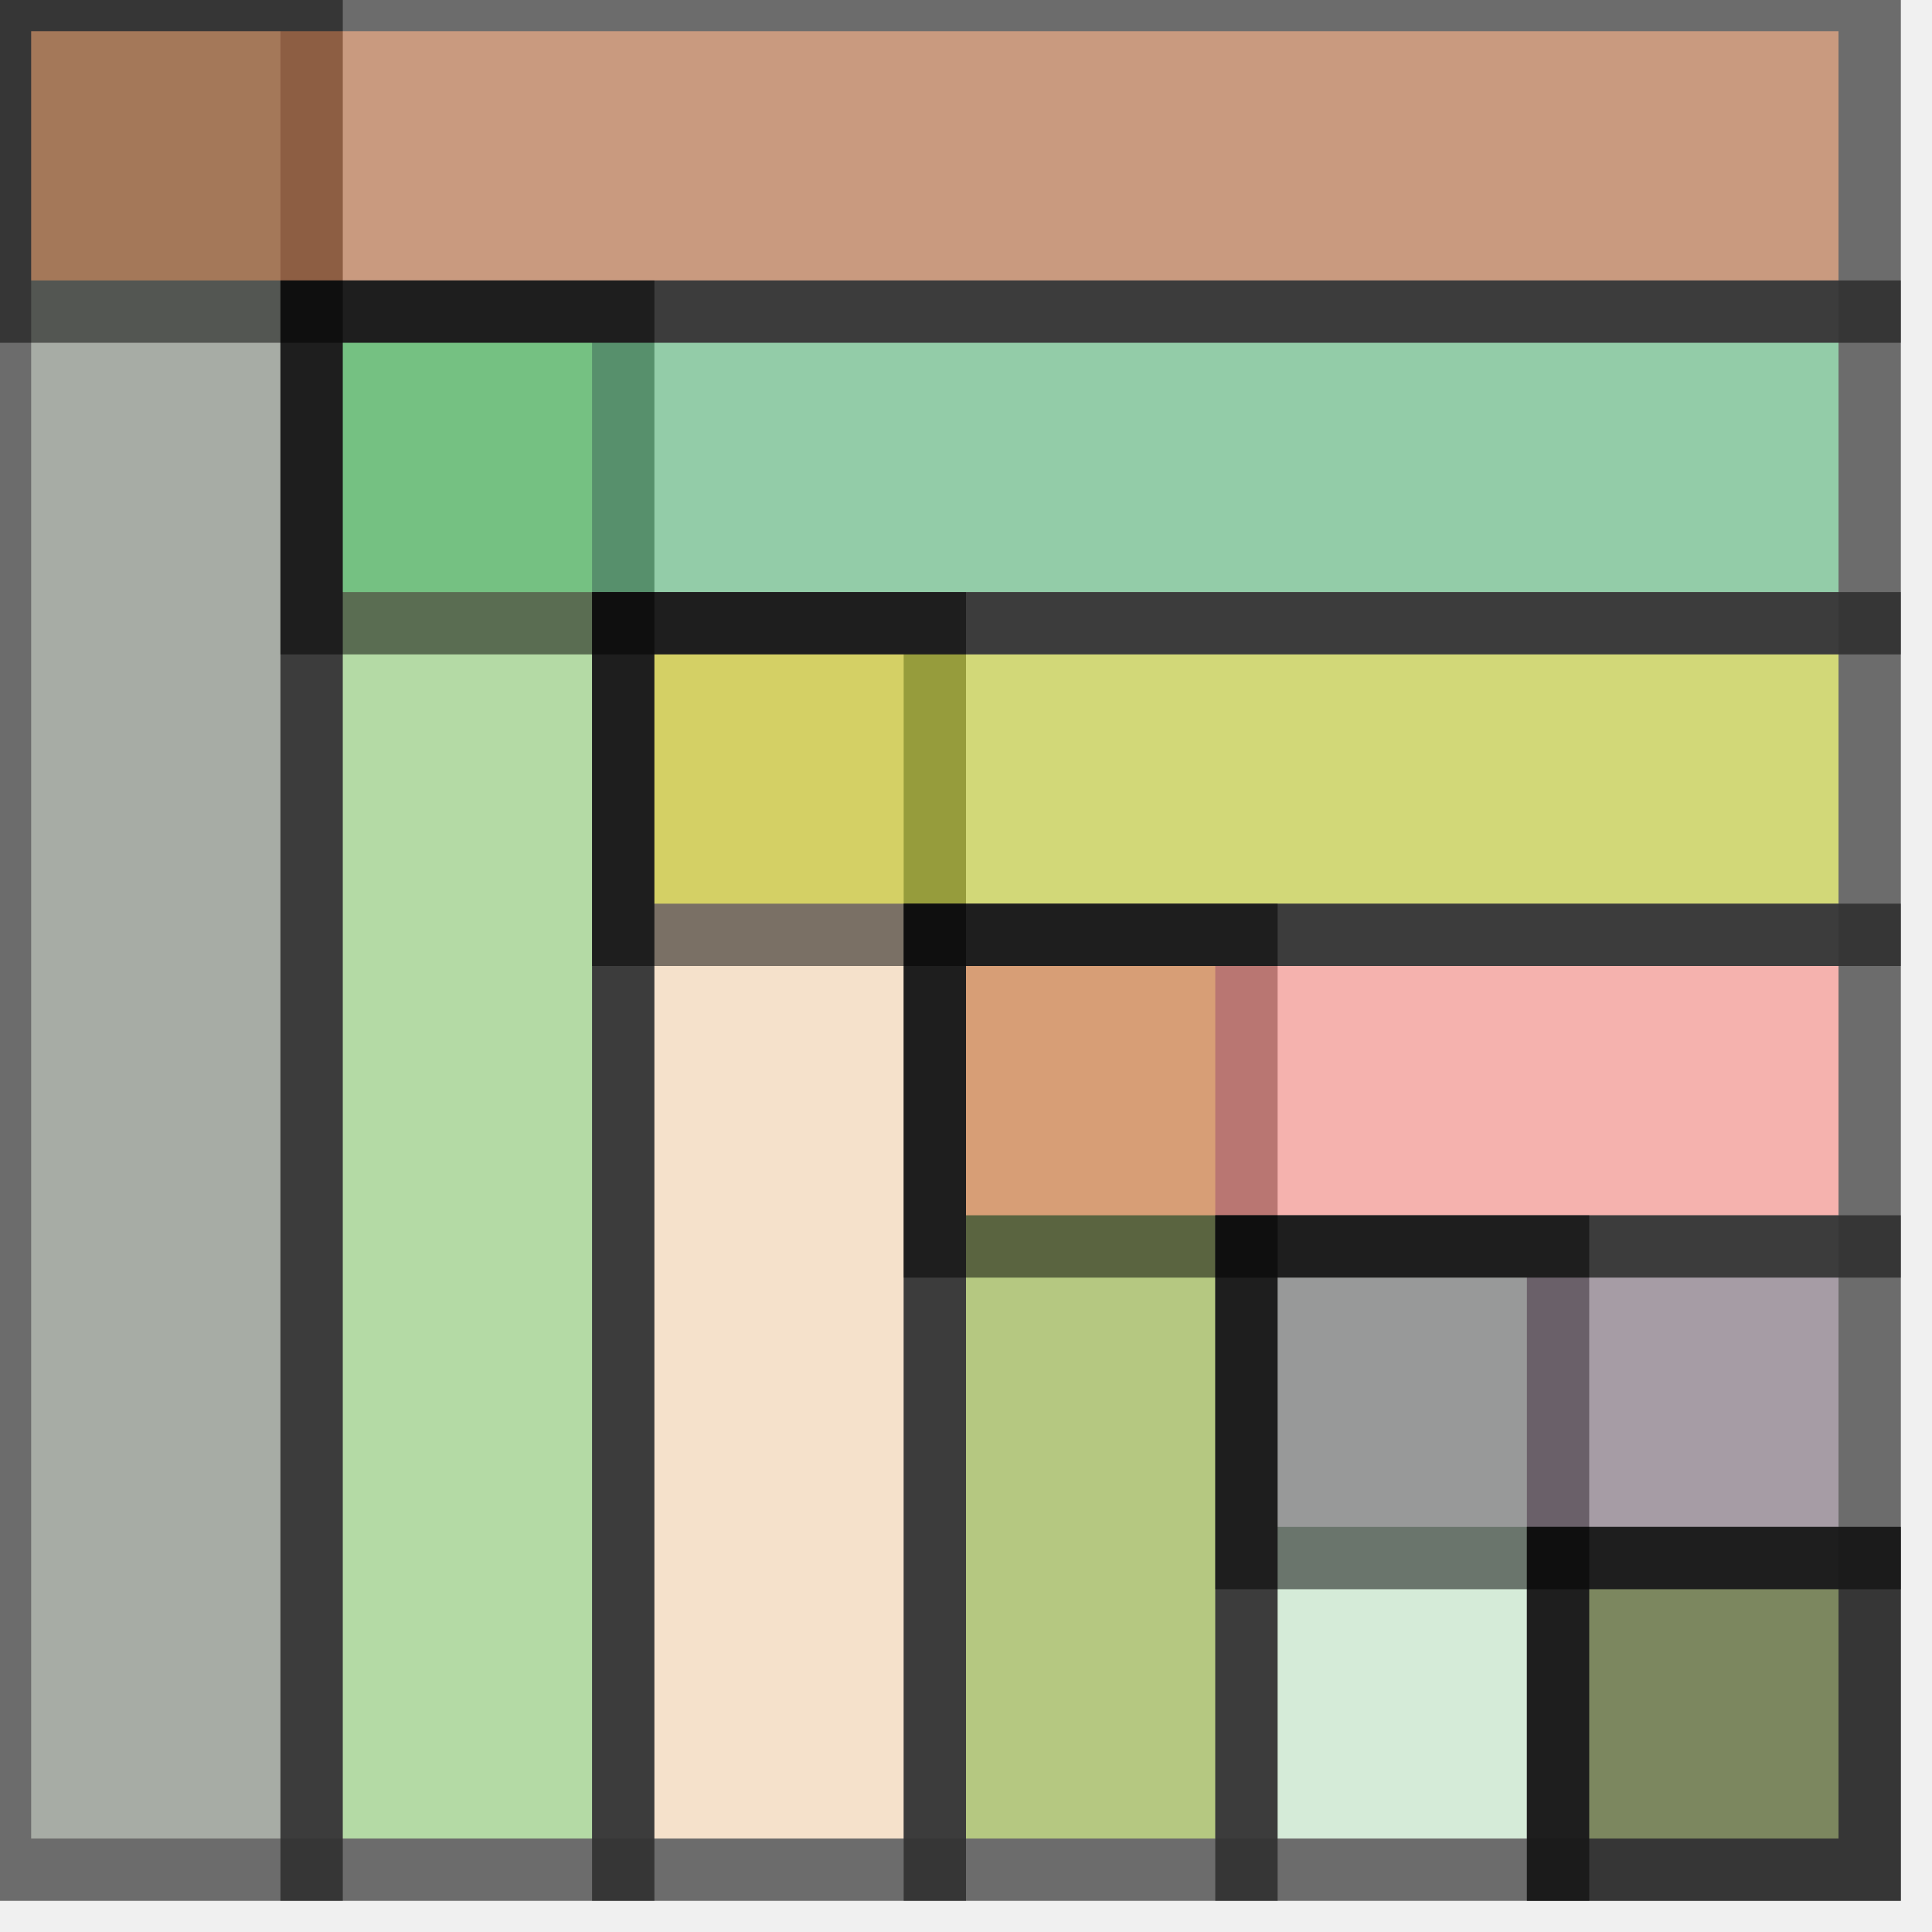
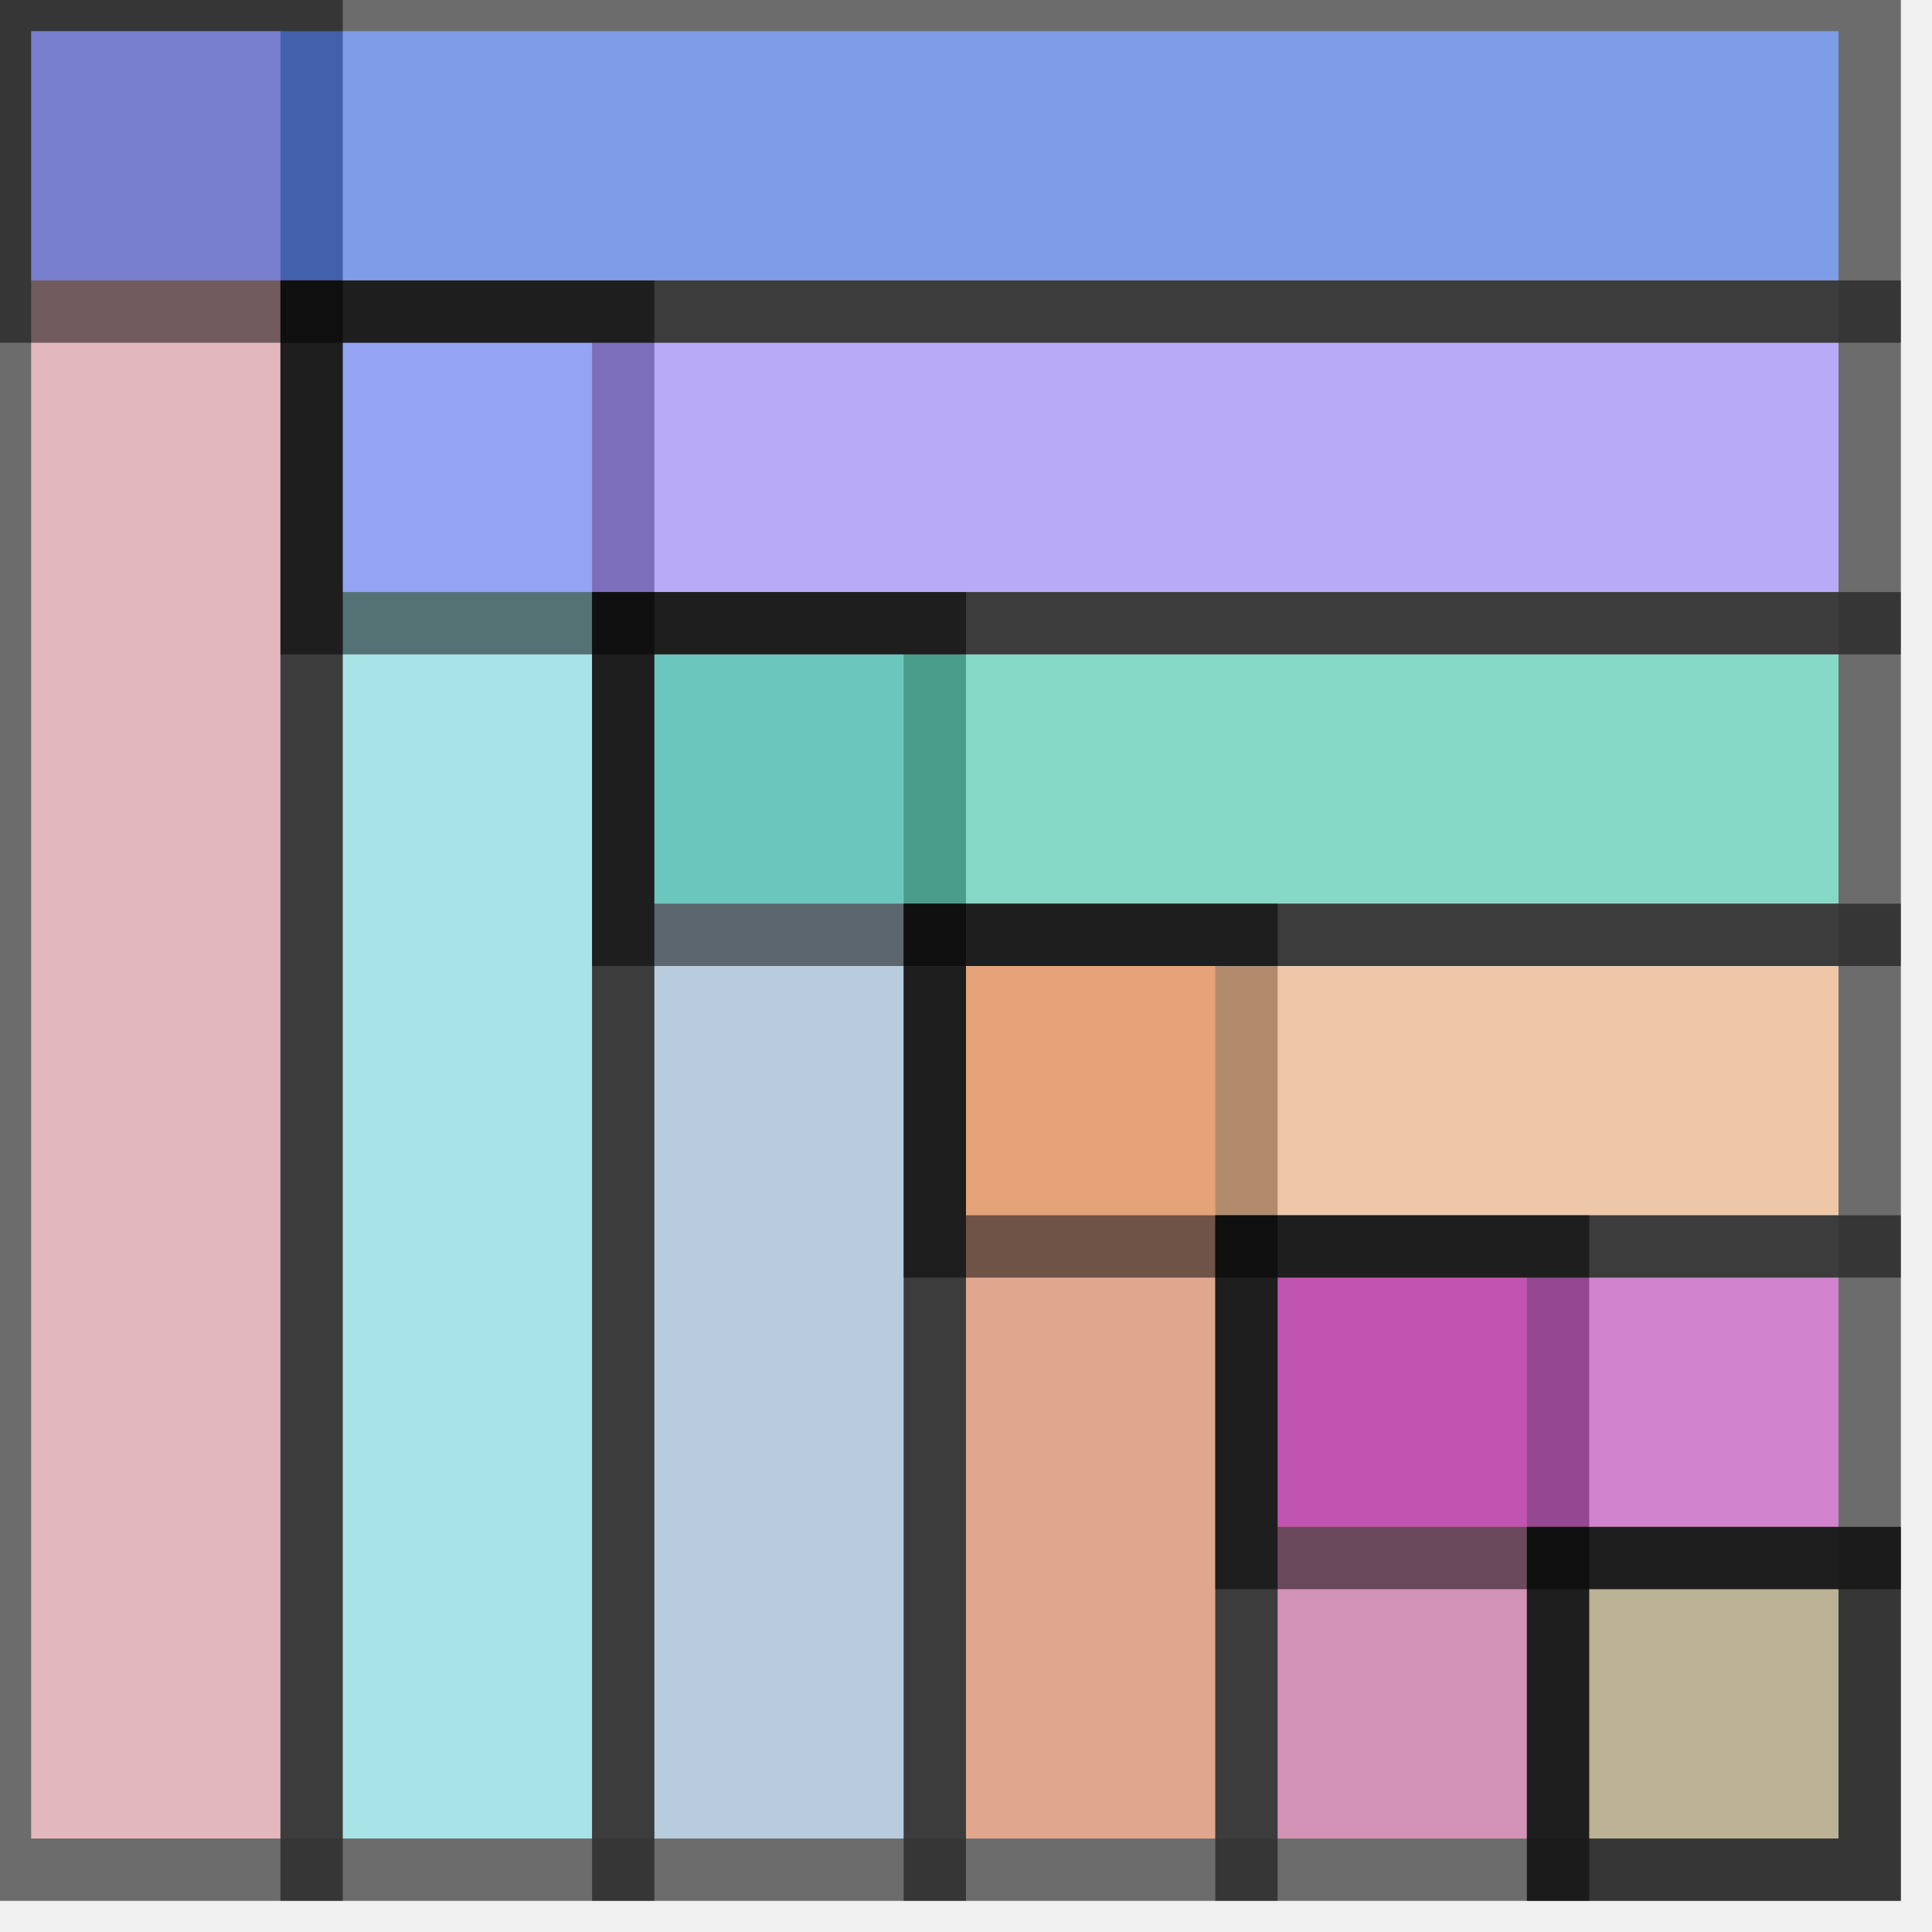
<svg xmlns="http://www.w3.org/2000/svg" version="1.1">
  <path fill-rule="evenodd" fill="#FFFFFF" stroke="#000000" stroke-width="2.0" opacity="0.1" d="M 0.0,0.0 L 60.0,0.0 L 60.0,60.0 L 0.0,60.0 L 0.0,0.0 z" />
-   <path fill-rule="evenodd" fill="#5D6859" stroke="#000000" stroke-width="2.0" opacity="0.5" d="M 0.0,0.0 L 10.0,0.0 L 10.0,60.0 L 0.0,60.0 L 0.0,0.0 z" />
-   <path fill-rule="evenodd" fill="#A1440E" stroke="#000000" stroke-width="2.0" opacity="0.5" d="M 0.0,0.0 L 60.0,0.0 L 60.0,10.0 L 0.0,10.0 L 0.0,0.0 z" />
-   <path fill-rule="evenodd" fill="#77C45A" stroke="#000000" stroke-width="2.0" opacity="0.5" d="M 10.0,10.0 L 20.0,10.0 L 20.0,60.0 L 10.0,60.0 L 10.0,10.0 z" />
-   <path fill-rule="evenodd" fill="#36A860" stroke="#000000" stroke-width="2.0" opacity="0.5" d="M 10.0,10.0 L 60.0,10.0 L 60.0,20.0 L 10.0,20.0 L 10.0,10.0 z" />
-   <path fill-rule="evenodd" fill="#FAD1A5" stroke="#000000" stroke-width="2.0" opacity="0.5" d="M 20.0,20.0 L 30.0,20.0 L 30.0,60.0 L 20.0,60.0 L 20.0,20.0 z" />
-   <path fill-rule="evenodd" fill="#B4BF00" stroke="#000000" stroke-width="2.0" opacity="0.5" d="M 20.0,20.0 L 60.0,20.0 L 60.0,30.0 L 20.0,30.0 L 20.0,20.0 z" />
-   <path fill-rule="evenodd" fill="#7AA012" stroke="#000000" stroke-width="2.0" opacity="0.5" d="M 30.0,30.0 L 40.0,30.0 L 40.0,60.0 L 30.0,60.0 L 30.0,30.0 z" />
-   <path fill-rule="evenodd" fill="#FA746B" stroke="#000000" stroke-width="2.0" opacity="0.5" d="M 30.0,30.0 L 60.0,30.0 L 60.0,40.0 L 30.0,40.0 L 30.0,30.0 z" />
-   <path fill-rule="evenodd" fill="#BAE6BF" stroke="#000000" stroke-width="2.0" opacity="0.5" d="M 40.0,40.0 L 50.0,40.0 L 50.0,60.0 L 40.0,60.0 L 40.0,40.0 z" />
-   <path fill-rule="evenodd" fill="#5C4759" stroke="#000000" stroke-width="2.0" opacity="0.5" d="M 40.0,40.0 L 60.0,40.0 L 60.0,50.0 L 40.0,50.0 L 40.0,40.0 z" />
-   <path fill-rule="evenodd" fill="#B0E41A" stroke="#000000" stroke-width="2.0" opacity="0.5" d="M 50.0,50.0 L 60.0,50.0 L 60.0,60.0 L 50.0,60.0 L 50.0,50.0 z" />
-   <path fill-rule="evenodd" fill="#282439" stroke="#000000" stroke-width="2.0" opacity="0.5" d="M 50.0,50.0 L 60.0,50.0 L 60.0,60.0 L 50.0,60.0 L 50.0,50.0 z" />
+   <path fill-rule="evenodd" fill="#D67E8B" stroke="#000000" stroke-width="2.0" opacity="0.5" d="M 0.0,0.0 L 10.0,0.0 L 10.0,60.0 L 0.0,60.0 L 0.0,0.0 z" />
+   <path fill-rule="evenodd" fill="#0E47E0" stroke="#000000" stroke-width="2.0" opacity="0.5" d="M 0.0,0.0 L 60.0,0.0 L 60.0,10.0 L 0.0,10.0 L 0.0,0.0 z" />
+   <path fill-rule="evenodd" fill="#5FD6E0" stroke="#000000" stroke-width="2.0" opacity="0.5" d="M 10.0,10.0 L 20.0,10.0 L 20.0,60.0 L 10.0,60.0 L 10.0,10.0 z" />
+   <path fill-rule="evenodd" fill="#8063FD" stroke="#000000" stroke-width="2.0" opacity="0.5" d="M 10.0,10.0 L 60.0,10.0 L 60.0,20.0 L 10.0,20.0 L 10.0,10.0 z" />
+   <path fill-rule="evenodd" fill="#7FA8CB" stroke="#000000" stroke-width="2.0" opacity="0.5" d="M 20.0,20.0 L 30.0,20.0 L 30.0,60.0 L 20.0,60.0 L 20.0,20.0 z" />
+   <path fill-rule="evenodd" fill="#1EC19E" stroke="#000000" stroke-width="2.0" opacity="0.5" d="M 20.0,20.0 L 60.0,20.0 L 60.0,30.0 L 20.0,30.0 L 20.0,20.0 z" />
+   <path fill-rule="evenodd" fill="#D25E2C" stroke="#000000" stroke-width="2.0" opacity="0.5" d="M 30.0,30.0 L 40.0,30.0 L 40.0,60.0 L 30.0,60.0 L 30.0,30.0 z" />
+   <path fill-rule="evenodd" fill="#EC9D61" stroke="#000000" stroke-width="2.0" opacity="0.5" d="M 30.0,30.0 L 60.0,30.0 L 60.0,40.0 L 30.0,40.0 L 30.0,30.0 z" />
+   <path fill-rule="evenodd" fill="#B5357B" stroke="#000000" stroke-width="2.0" opacity="0.5" d="M 40.0,40.0 L 50.0,40.0 L 50.0,60.0 L 40.0,60.0 L 40.0,40.0 z" />
+   <path fill-rule="evenodd" fill="#B116AC" stroke="#000000" stroke-width="2.0" opacity="0.5" d="M 40.0,40.0 L 60.0,40.0 L 60.0,50.0 L 40.0,50.0 L 40.0,40.0 z" />
+   <path fill-rule="evenodd" fill="#677CEB" stroke="#000000" stroke-width="2.0" opacity="0.5" d="M 50.0,50.0 L 60.0,50.0 L 60.0,60.0 L 50.0,60.0 L 50.0,50.0 z" />
+   <path fill-rule="evenodd" fill="#CAAE3E" stroke="#000000" stroke-width="2.0" opacity="0.5" d="M 50.0,50.0 L 60.0,50.0 L 60.0,60.0 L 50.0,60.0 L 50.0,50.0 z" />
</svg>
